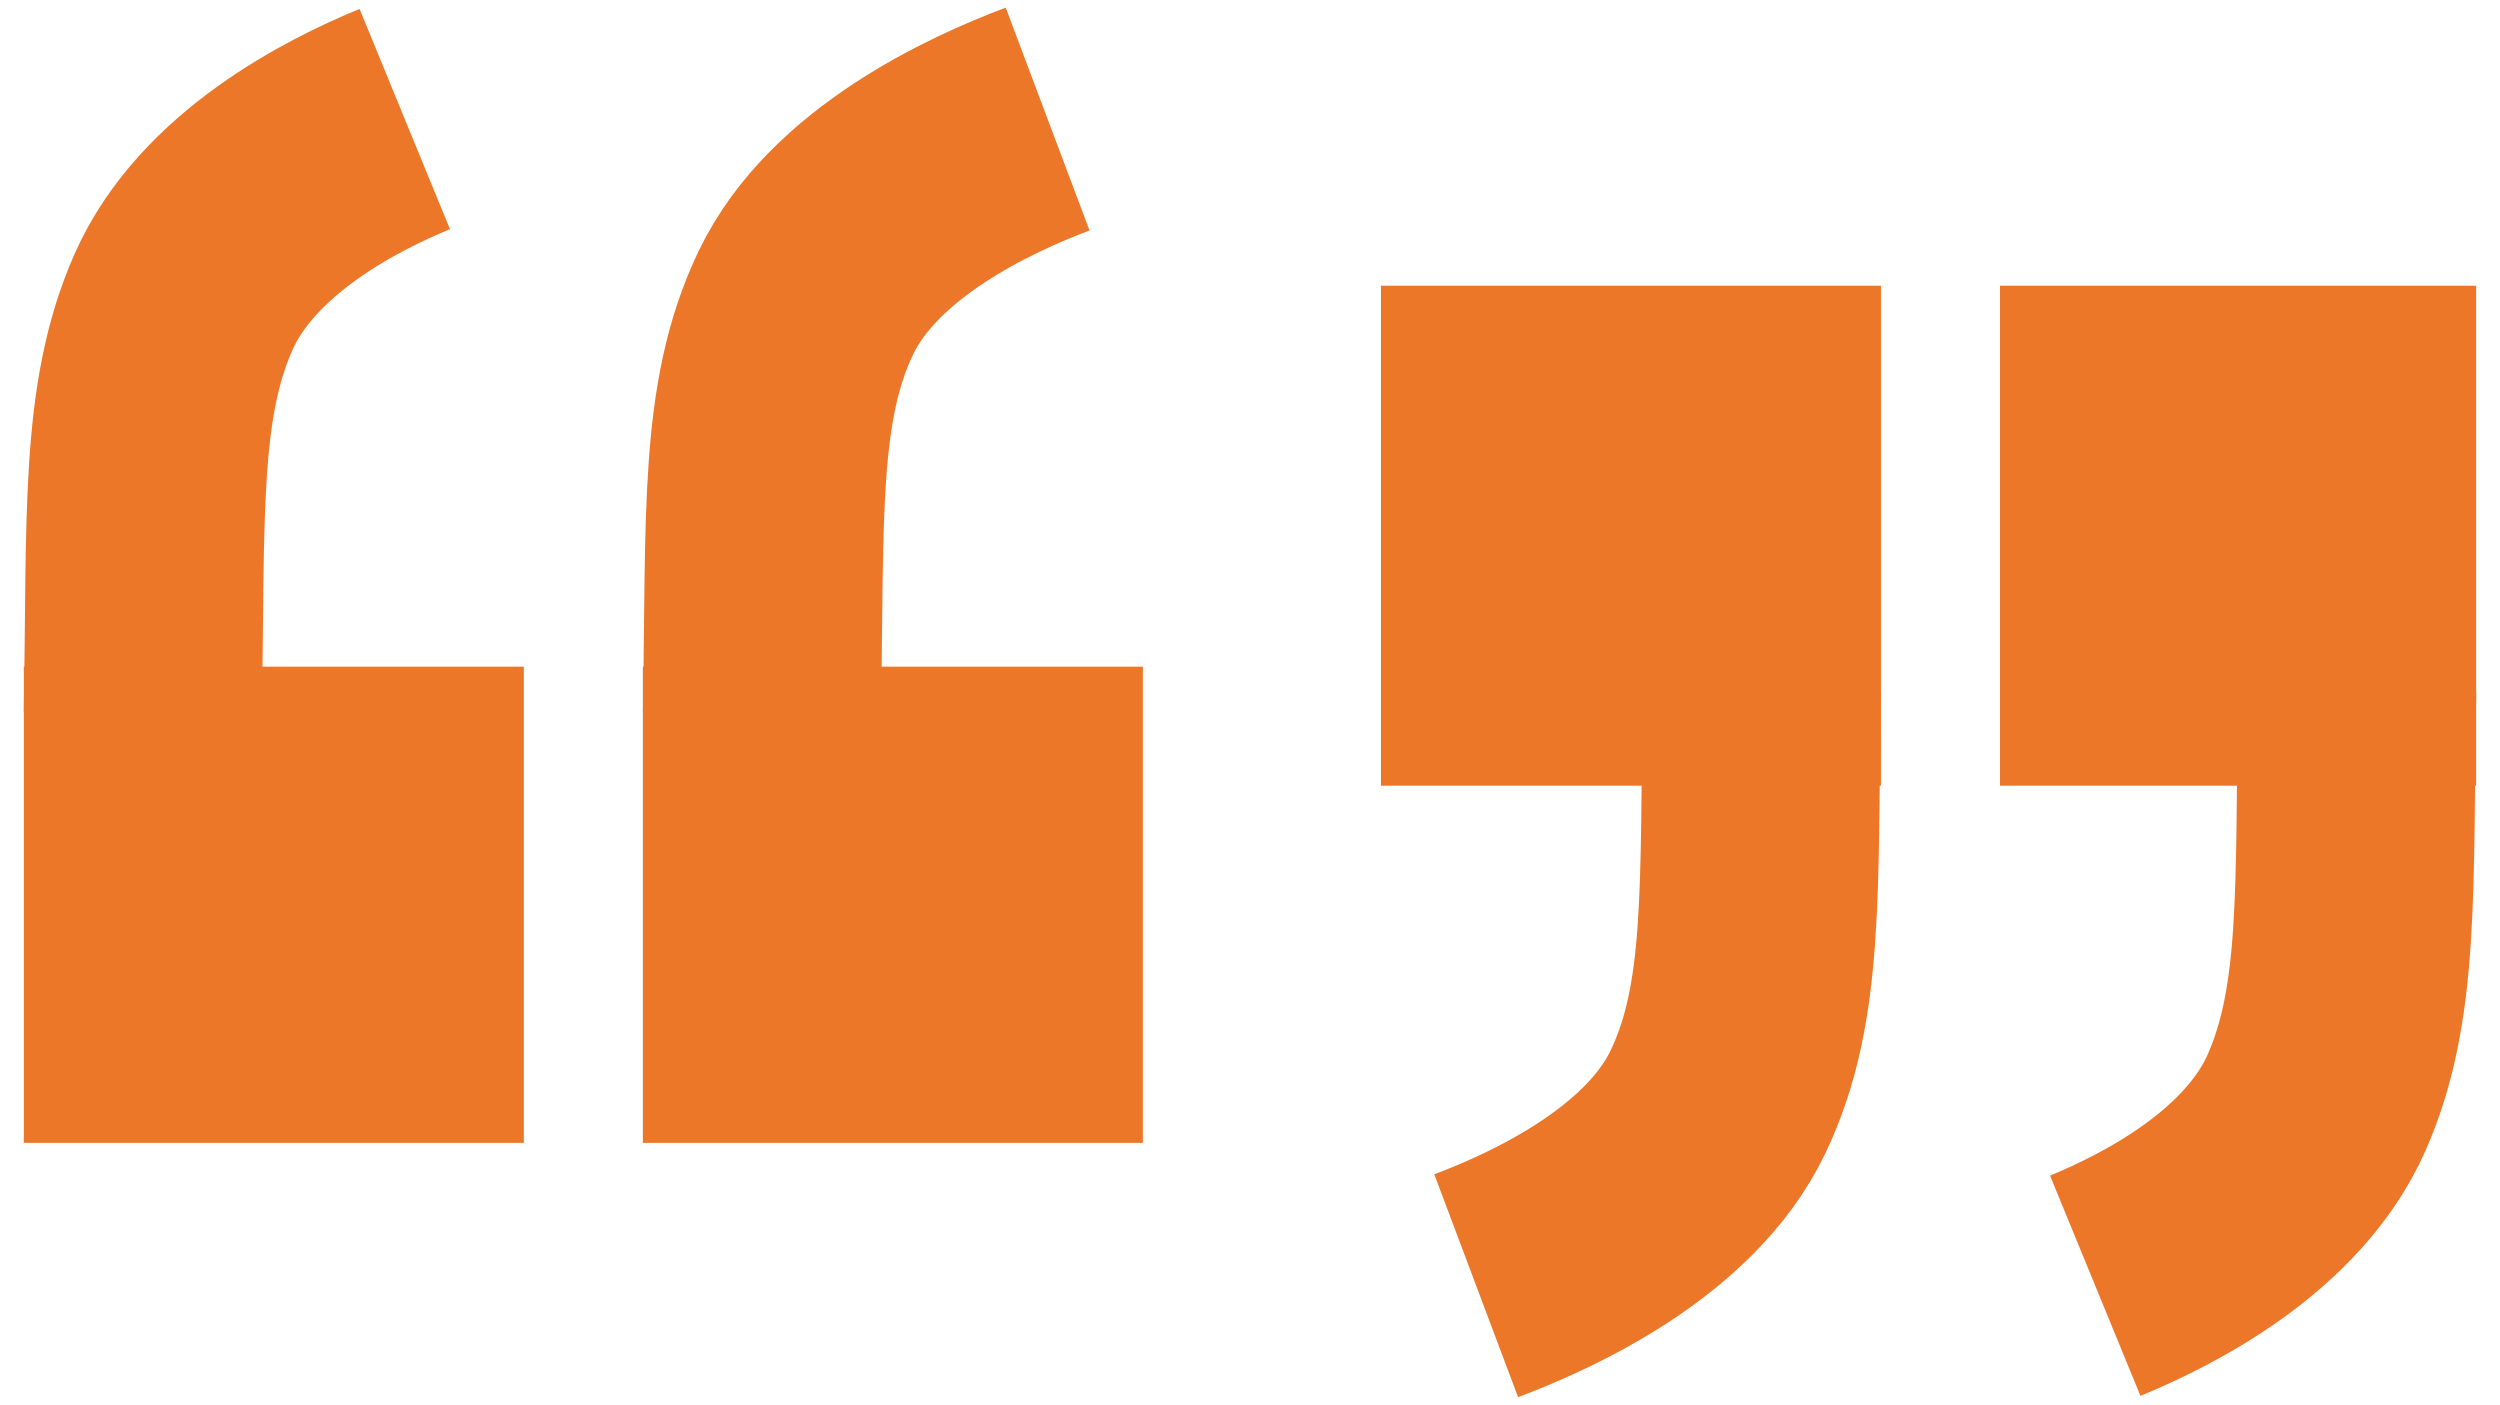
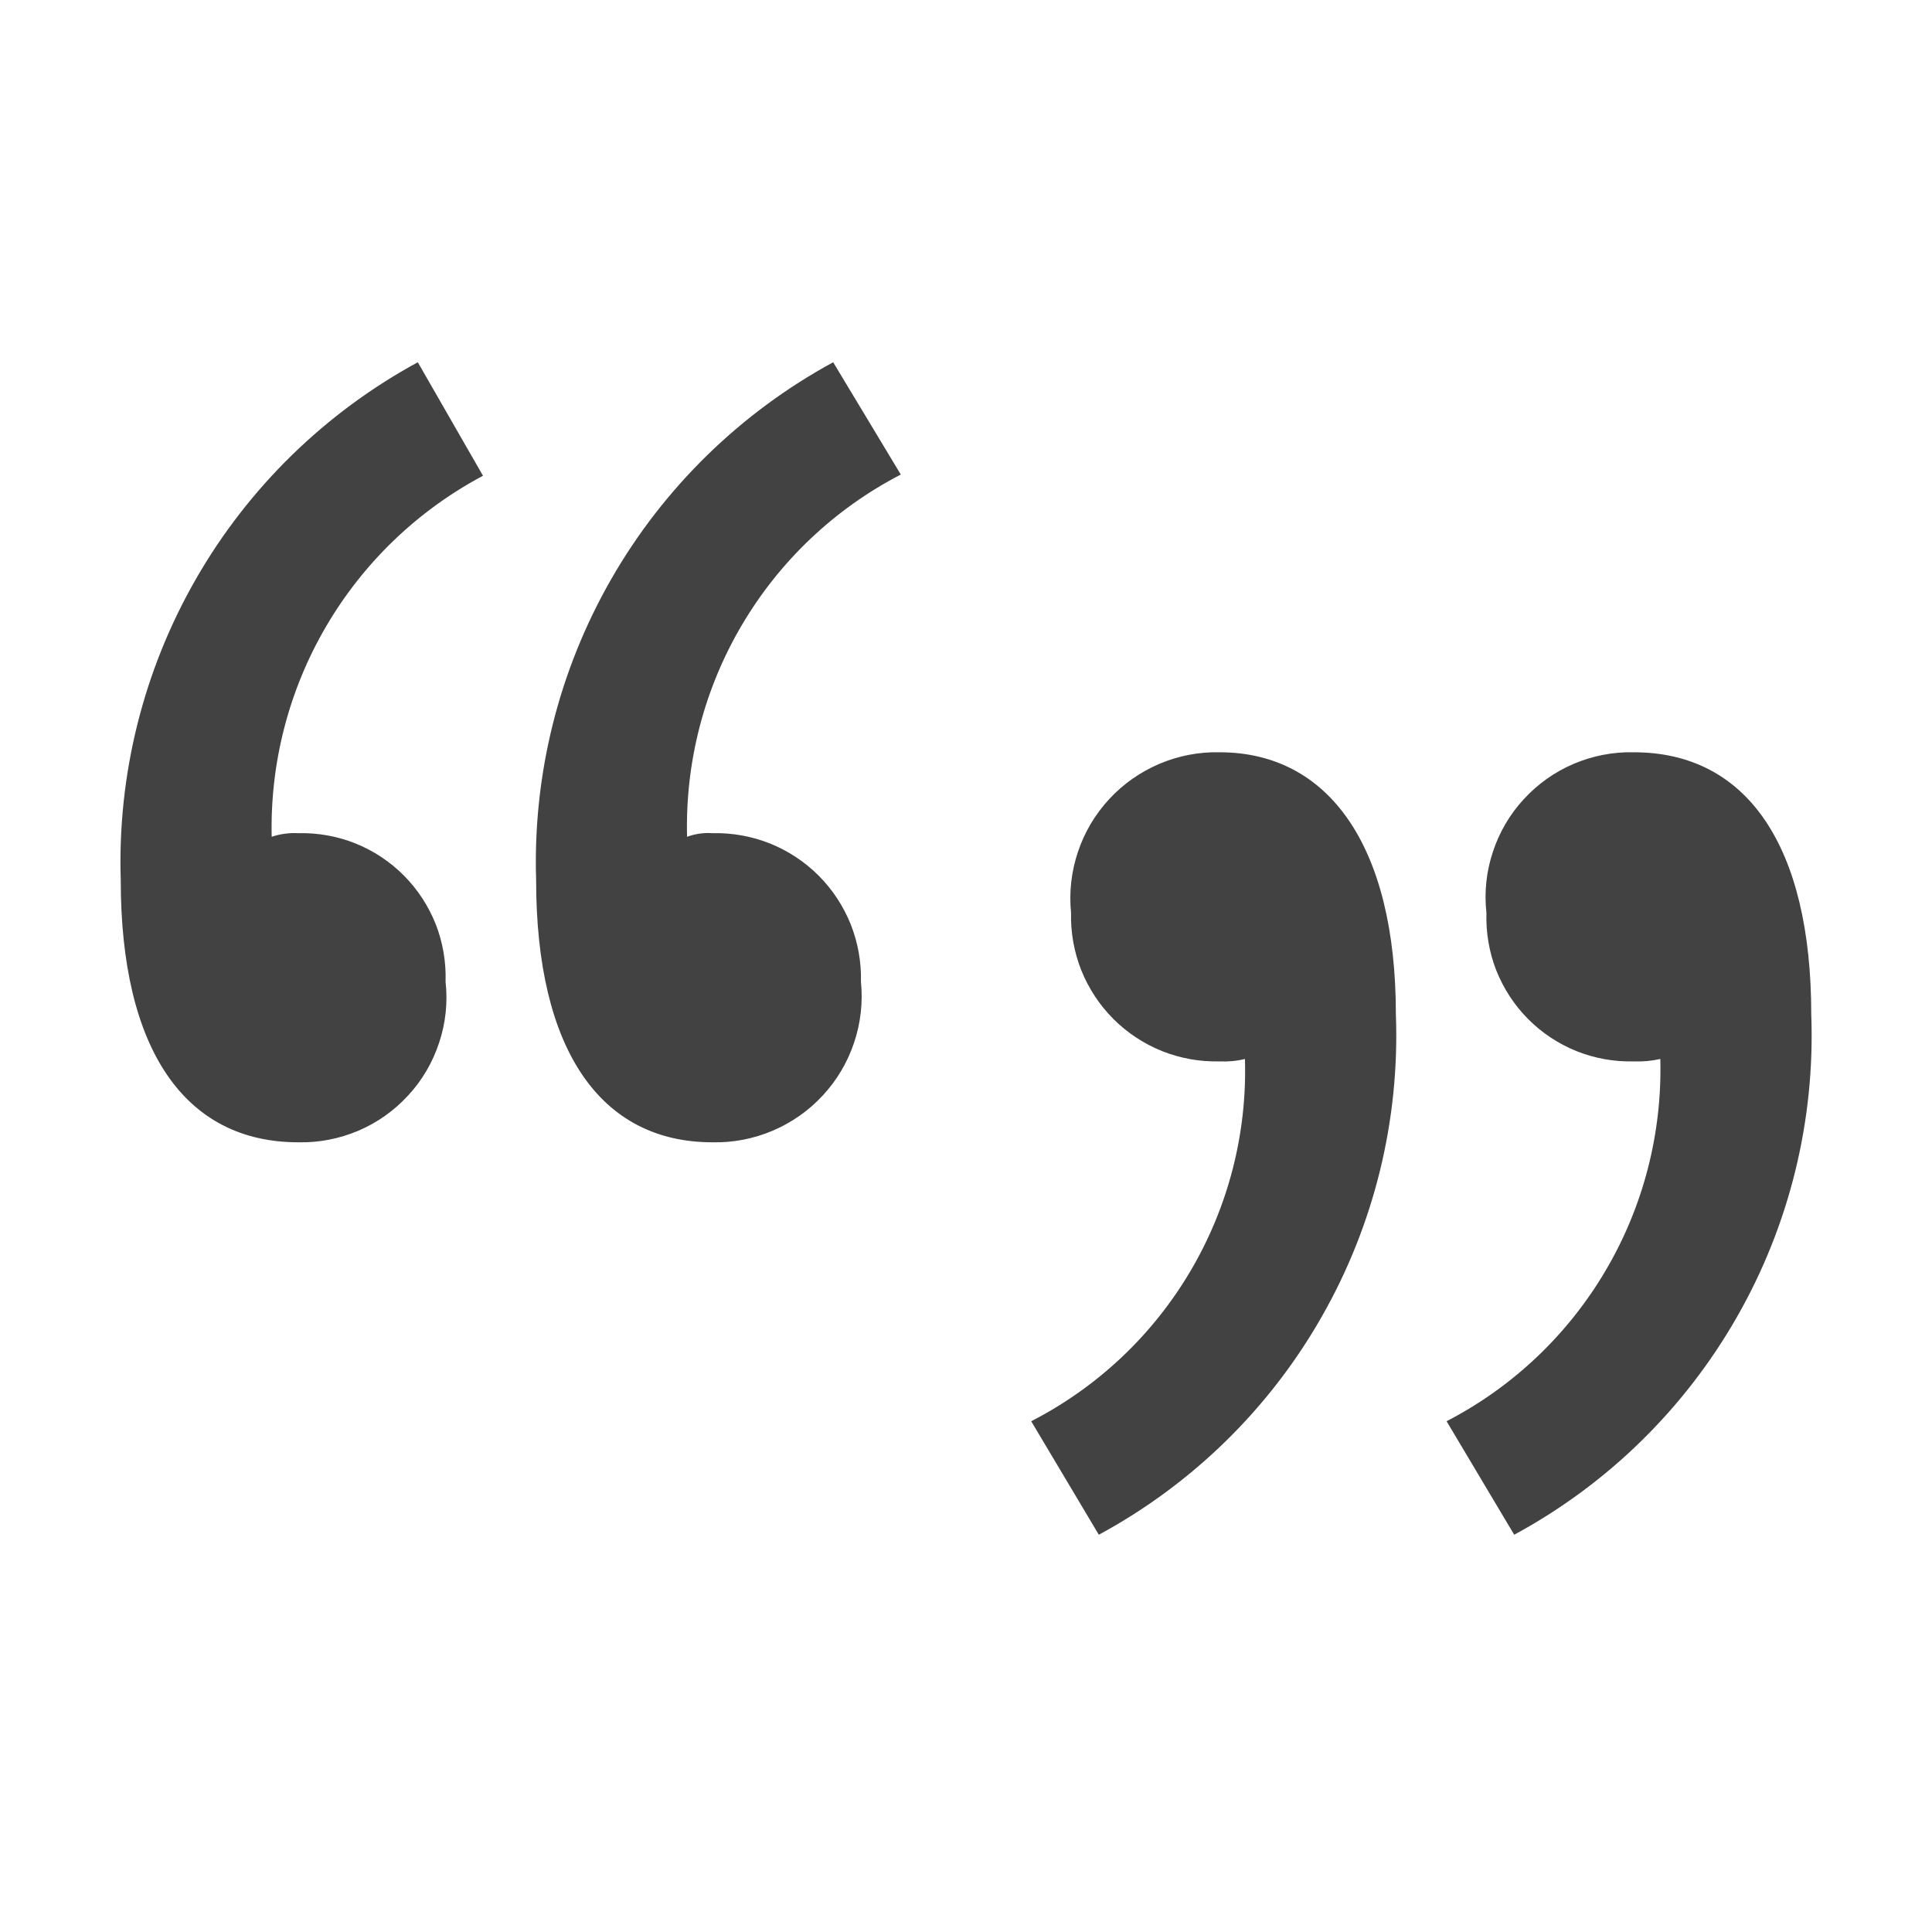
- <svg xmlns="http://www.w3.org/2000/svg" width="105" height="59" overflow="hidden">
-   <defs>
-     <clipPath id="clip0">
-       <path d="M721 382 826 382 826 441 721 441Z" fill-rule="evenodd" clip-rule="evenodd" />
-     </clipPath>
-   </defs>
-   <g clip-path="url(#clip0)" transform="translate(-721 -382)">
-     <rect x="722.5" y="410.5" width="20" height="19" stroke="#EC7728" stroke-miterlimit="8" fill="#EC7728" />
-     <path d="M727 412C727.135 403.63 726.865 398.87 728.698 394.703 730.532 390.536 735.349 388.088 738 387" stroke="#EC7728" stroke-width="10" stroke-miterlimit="8" fill="none" fill-rule="evenodd" />
-     <rect x="748.5" y="410.5" width="20" height="19" stroke="#EC7728" stroke-miterlimit="8" fill="#EC7728" />
-     <path d="M753 412C753.147 403.63 752.853 398.87 754.853 394.703 756.853 390.536 762.107 388.088 765 387" stroke="#EC7728" stroke-width="10" stroke-miterlimit="8" fill="none" fill-rule="evenodd" />
-     <rect x="779.5" y="394.5" width="20" height="20" stroke="#EC7728" stroke-miterlimit="8" fill="#EC7728" />
-     <path d="M795 411C794.853 419.37 795.147 424.13 793.147 428.297 791.147 432.464 785.893 434.912 783 436" stroke="#EC7728" stroke-width="10" stroke-miterlimit="8" fill="none" fill-rule="evenodd" />
-     <rect x="805.5" y="394.5" width="19" height="20" stroke="#EC7728" stroke-miterlimit="8" fill="#EC7728" />
-     <path d="M820 411C819.865 419.37 820.135 424.13 818.302 428.297 816.468 432.464 811.651 434.912 809 436" stroke="#EC7728" stroke-width="10" stroke-miterlimit="8" fill="none" fill-rule="evenodd" />
-   </g>
+ <svg xmlns="http://www.w3.org/2000/svg" width="16" height="16" viewBox="0 0 16 16" fill="none">
+   <path fill-rule="evenodd" clip-rule="evenodd" d="M2.25 6.93C2.236 6.318 2.392 5.715 2.701 5.187C3.01 4.659 3.46 4.227 4 3.94L3.46 3C2.693 3.417 2.056 4.039 1.622 4.796C1.187 5.554 0.972 6.417 1 7.29C1 8.69 1.53 9.46 2.47 9.46C2.641 9.464 2.81 9.431 2.968 9.364C3.125 9.297 3.266 9.197 3.381 9.071C3.497 8.946 3.584 8.796 3.637 8.634C3.691 8.472 3.709 8.3 3.69 8.13C3.695 7.968 3.668 7.806 3.609 7.655C3.549 7.504 3.46 7.367 3.346 7.252C3.231 7.136 3.095 7.046 2.944 6.985C2.794 6.925 2.632 6.896 2.47 6.9V6.9C2.395 6.896 2.321 6.906 2.25 6.93ZM5.69 6.93C5.674 6.314 5.831 5.706 6.144 5.176C6.457 4.645 6.913 4.213 7.46 3.93V3.93L6.9 3C6.133 3.417 5.496 4.039 5.062 4.796C4.627 5.554 4.412 6.417 4.44 7.29C4.44 8.69 4.97 9.46 5.9 9.46C6.071 9.464 6.241 9.431 6.399 9.364C6.556 9.297 6.698 9.198 6.814 9.072C6.931 8.946 7.019 8.797 7.073 8.635C7.128 8.472 7.147 8.3 7.13 8.13C7.134 7.967 7.105 7.806 7.045 7.654C6.984 7.503 6.894 7.366 6.779 7.251C6.664 7.136 6.527 7.046 6.376 6.985C6.224 6.925 6.063 6.896 5.9 6.9V6.9C5.829 6.895 5.757 6.905 5.69 6.93V6.93ZM13.75 8.77C13.766 9.386 13.609 9.994 13.296 10.524C12.983 11.055 12.527 11.487 11.98 11.77L12.54 12.71C13.311 12.293 13.95 11.668 14.385 10.906C14.82 10.145 15.033 9.276 15 8.4C15 7.01 14.47 6.23 13.53 6.23C13.359 6.226 13.19 6.259 13.032 6.326C12.875 6.393 12.734 6.493 12.619 6.619C12.503 6.744 12.416 6.894 12.363 7.056C12.309 7.218 12.291 7.39 12.31 7.56C12.305 7.722 12.332 7.884 12.391 8.035C12.451 8.186 12.54 8.323 12.654 8.438C12.769 8.554 12.905 8.644 13.056 8.705C13.206 8.765 13.368 8.794 13.53 8.79C13.604 8.793 13.678 8.786 13.75 8.77ZM10.31 8.77C10.329 9.386 10.172 9.995 9.859 10.526C9.546 11.057 9.088 11.489 8.54 11.77L9.1 12.71C9.871 12.293 10.511 11.668 10.945 10.906C11.38 10.145 11.593 9.276 11.56 8.4C11.56 7 11 6.23 10.1 6.23C9.929 6.226 9.759 6.259 9.601 6.326C9.444 6.393 9.302 6.492 9.186 6.618C9.069 6.744 8.981 6.893 8.927 7.055C8.872 7.218 8.853 7.39 8.87 7.56C8.866 7.723 8.895 7.884 8.955 8.036C9.016 8.187 9.106 8.324 9.221 8.439C9.336 8.554 9.473 8.644 9.624 8.705C9.776 8.765 9.937 8.794 10.1 8.79C10.171 8.793 10.241 8.787 10.31 8.77Z" fill="#424242" />
</svg>
